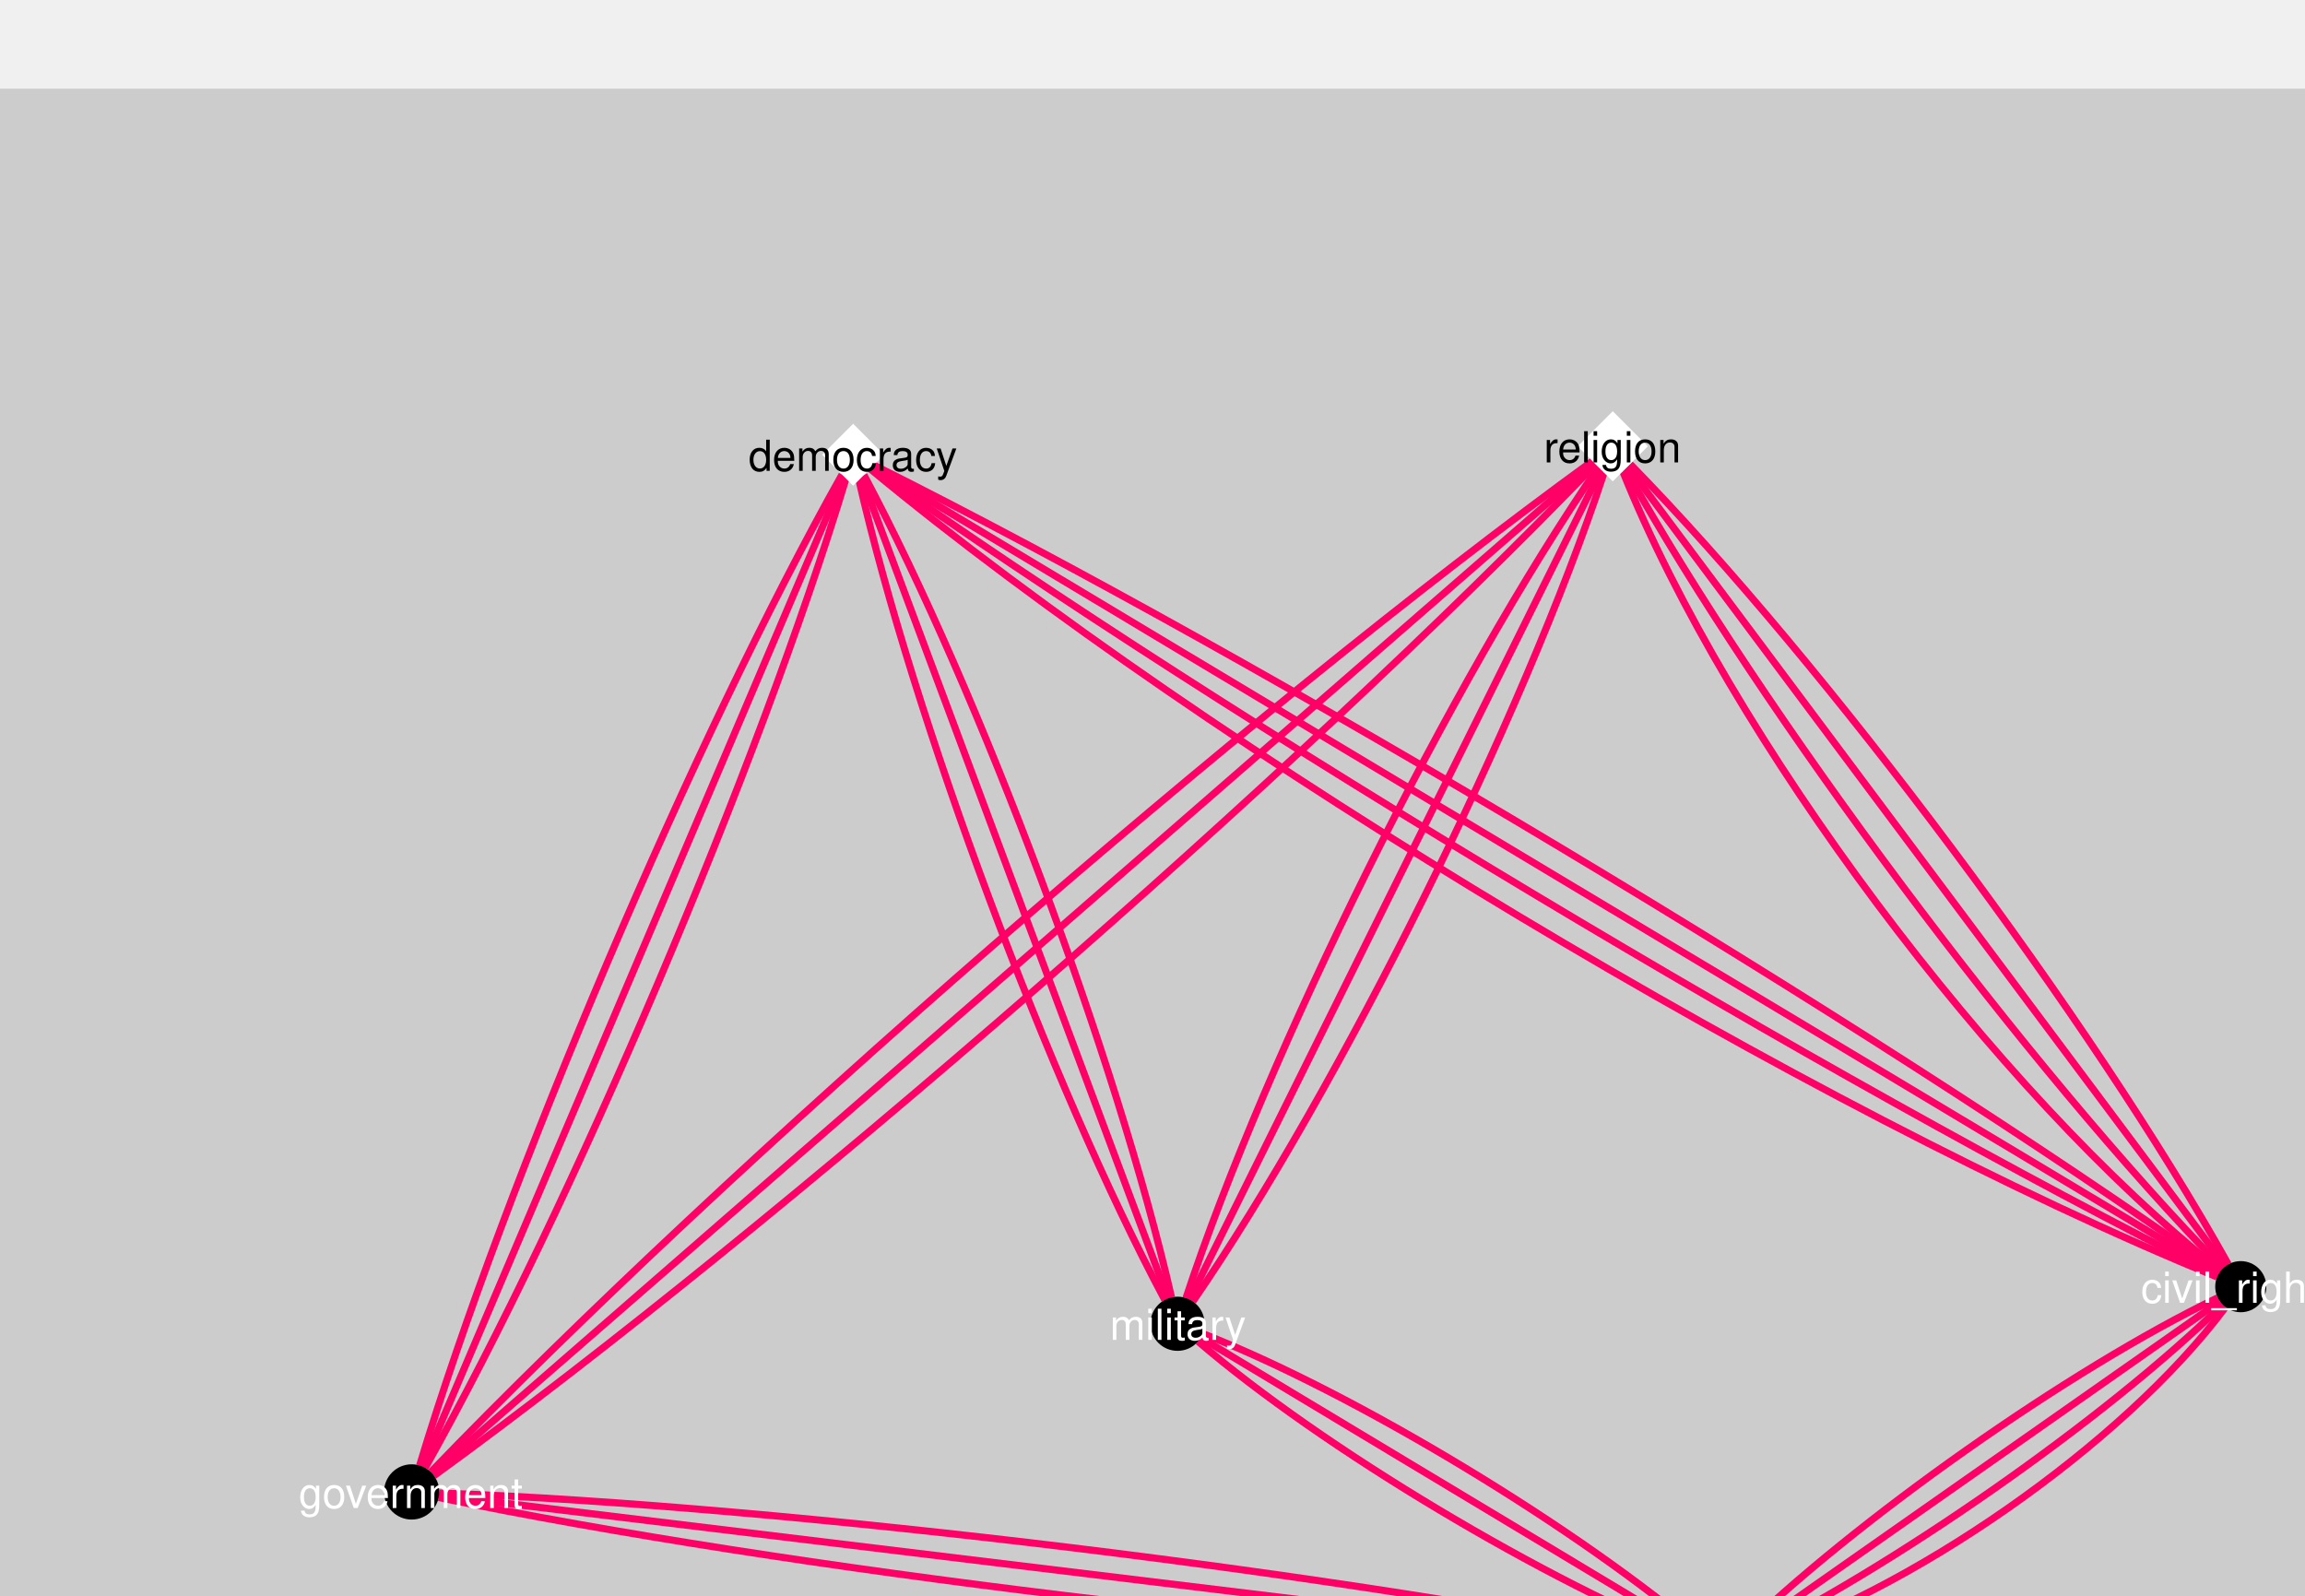
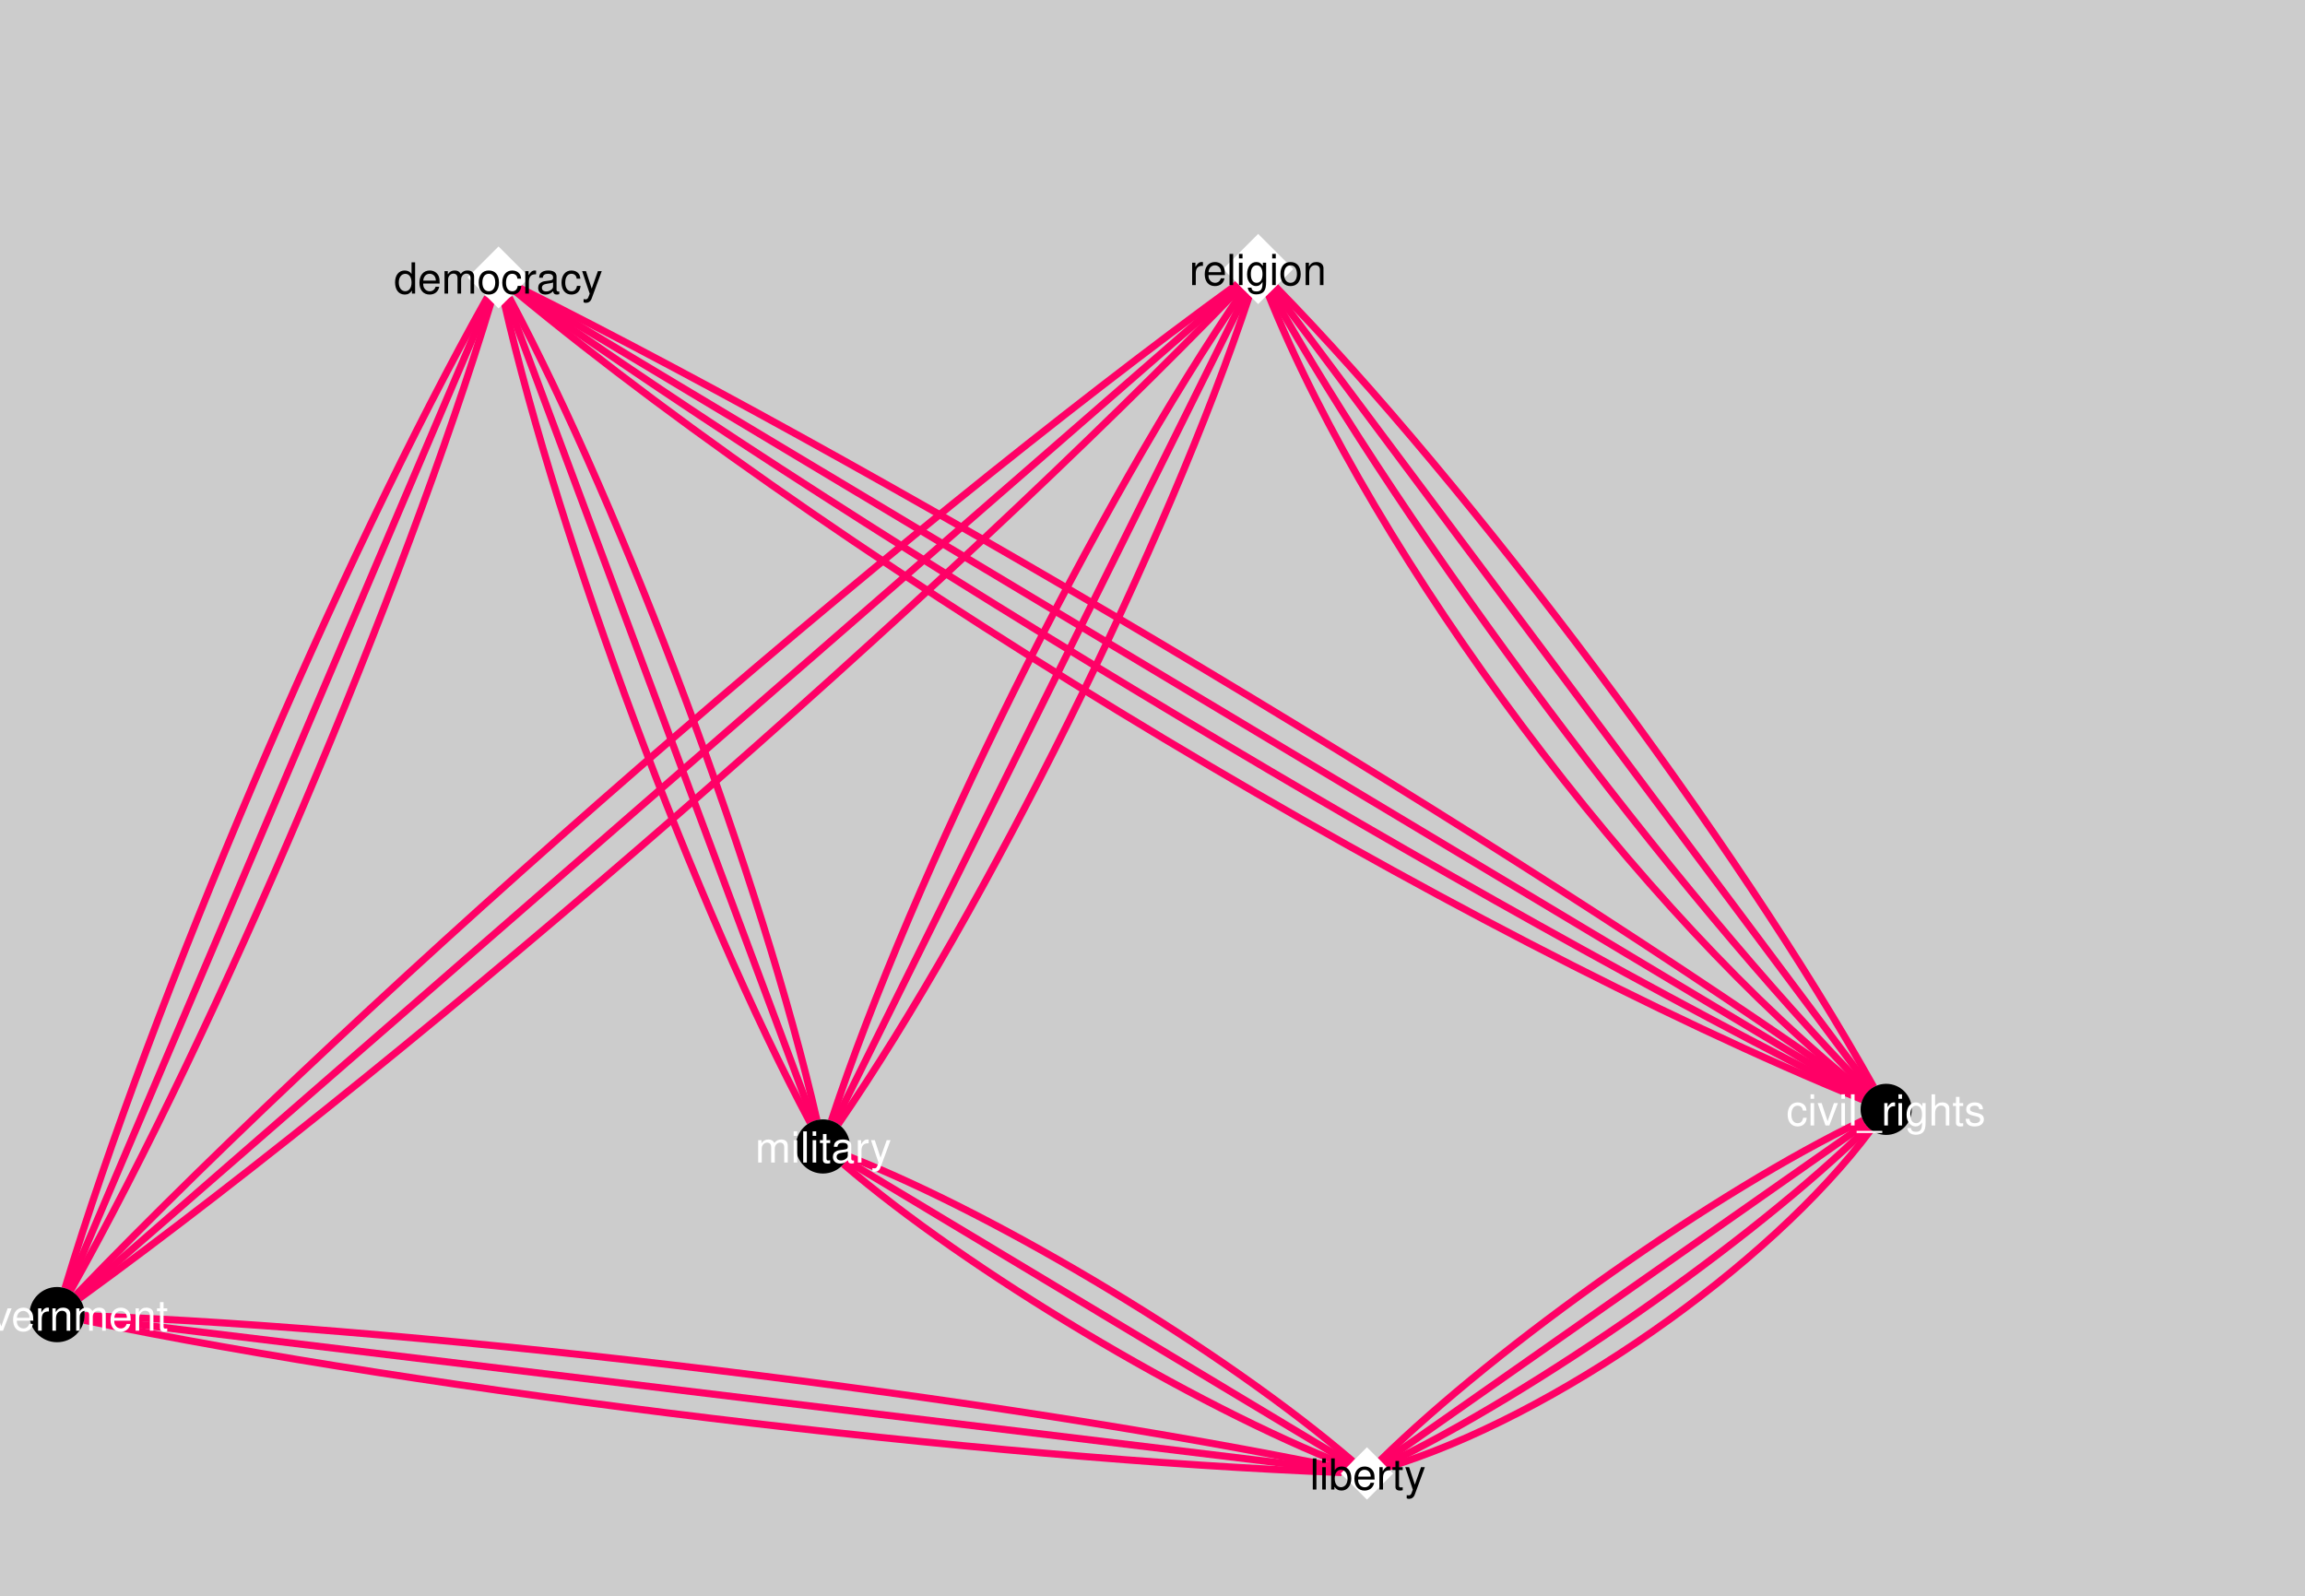
- <svg xmlns="http://www.w3.org/2000/svg" version="1.1" baseProfile="full" x="0px" y="0px" width="650px" height="450px" viewBox="300 -25 650 450">
+ <svg xmlns="http://www.w3.org/2000/svg" version="1.1" baseProfile="full" x="0px" y="0px" width="650px" height="450px" viewBox="400 25 650 450">
  <g stroke-dashoffset="0" stroke-linejoin="miter" stroke-dasharray="none" stroke-width="1" stroke-linecap="square" stroke-miterlimit="10">
    <g fill="#cccccc" fill-rule="nonzero" fill-opacity="1" stroke="none">
      <path d="M 0 0 L 1251 0 L 1251 496 L 0 496 L 0 0 z" />
    </g>
    <g transform="matrix(1.005187, 0, 0, 1.005187, 968.3095, -54.85535)">
      <g stroke-opacity="1" stroke-width="2" fill="none" stroke="#ff0066" stroke-linecap="butt">
        <path d="M -187.184 490.737 C -230.732 473.739 -294.117 435.81 -328.756 406.02" />
      </g>
    </g>
    <g transform="matrix(1.005187, 0, 0, 1.005187, 968.3095, -54.85535)">
      <g stroke-opacity="1" stroke-width="2" fill="none" stroke="#ff0066" stroke-linecap="butt">
        <path d="M -178.181 489.161 C -144.672 456.316 -84.013 413.606 -42.696 393.765" />
      </g>
    </g>
    <g transform="matrix(1.005187, 0, 0, 1.005187, 968.3095, -54.85535)">
      <g stroke-opacity="1" stroke-width="2" fill="none" stroke="#ff0066" stroke-linecap="butt">
        <path d="M -177.572 489.77 L -42.103 394.778" />
      </g>
    </g>
    <g transform="matrix(1.005187, 0, 0, 1.005187, 968.3095, -54.85535)">
      <g stroke-opacity="1" stroke-width="2" fill="none" stroke="#ff0066" stroke-linecap="butt">
        <path d="M -188.985 492.538 C -287.577 488.877 -445.532 469.748 -541.788 449.814" />
      </g>
    </g>
    <g transform="matrix(1.005187, 0, 0, 1.005187, 968.3095, -54.85535)">
      <g stroke-opacity="1" stroke-width="2" fill="none" stroke="#ff0066" stroke-linecap="butt">
        <path d="M -176.242 491.101 C -129.813 477.135 -69.046 434.742 -40.513 396.413" />
      </g>
    </g>
    <g transform="matrix(1.005187, 0, 0, 1.005187, 968.3095, -54.85535)">
      <g stroke-opacity="1" stroke-width="2" fill="none" stroke="#ff0066" stroke-linecap="butt">
        <path d="M -188.453 492.006 L -541.683 449.175" />
      </g>
    </g>
    <g transform="matrix(1.005187, 0, 0, 1.005187, 968.3095, -54.85535)">
      <g stroke-opacity="1" stroke-width="2" fill="none" stroke="#ff0066" stroke-linecap="butt">
        <path d="M -186.488 490.041 L -328.004 404.98" />
      </g>
    </g>
    <g transform="matrix(1.005187, 0, 0, 1.005187, 968.3095, -54.85535)">
      <g stroke-opacity="1" stroke-width="2" fill="none" stroke="#ff0066" stroke-linecap="butt">
        <path d="M -185.848 489.401 C -221.486 458.753 -284.878 420.441 -327.439 403.829" />
      </g>
    </g>
    <g transform="matrix(1.005187, 0, 0, 1.005187, 968.3095, -54.85535)">
      <g stroke-opacity="1" stroke-width="2" fill="none" stroke="#ff0066" stroke-linecap="butt">
        <path d="M -187.987 491.54 C -285.069 471.434 -443.402 452.178 -541.632 448.53" />
      </g>
    </g>
    <g transform="matrix(1.005187, 0, 0, 1.005187, 968.3095, -54.85535)">
      <g stroke-opacity="1" stroke-width="2" fill="none" stroke="#ff0066" stroke-linecap="butt">
        <path d="M -176.927 490.416 C -134.783 470.178 -74.085 427.764 -41.353 395.681" />
      </g>
    </g>
    <g transform="matrix(1.005187, 0, 0, 1.005187, 968.3095, -54.85535)">
      <g stroke-opacity="1" stroke-width="2" fill="none" stroke="#ff0066" stroke-linecap="butt">
        <path d="M -420.761 161.216 C -325.763 239.958 -156.575 341.469 -42.869 387.947" />
      </g>
    </g>
    <g transform="matrix(1.005187, 0, 0, 1.005187, 968.3095, -54.85535)">
      <g stroke-opacity="1" stroke-width="2" fill="none" stroke="#ff0066" stroke-linecap="butt">
        <path d="M -420.427 160.882 C -320.676 231.573 -151.538 333.013 -42.646 387.454" />
      </g>
    </g>
    <g transform="matrix(1.005187, 0, 0, 1.005187, 968.3095, -54.85535)">
      <g stroke-opacity="1" stroke-width="2" fill="none" stroke="#ff0066" stroke-linecap="butt">
        <path d="M -423.899 164.354 C -408.658 231.123 -370.242 334.101 -338.094 394.361" />
      </g>
    </g>
    <g transform="matrix(1.005187, 0, 0, 1.005187, 968.3095, -54.85535)">
      <g stroke-opacity="1" stroke-width="2" fill="none" stroke="#ff0066" stroke-linecap="butt">
        <path d="M -419.719 160.174 C -310.485 214.786 -141.411 316.122 -42.082 386.514" />
      </g>
    </g>
    <g transform="matrix(1.005187, 0, 0, 1.005187, 968.3095, -54.85535)">
      <g stroke-opacity="1" stroke-width="2" fill="none" stroke="#ff0066" stroke-linecap="butt">
        <path d="M -420.08 160.535 L -42.382 386.973" />
      </g>
    </g>
    <g transform="matrix(1.005187, 0, 0, 1.005187, 968.3095, -54.85535)">
      <g stroke-opacity="1" stroke-width="2" fill="none" stroke="#ff0066" stroke-linecap="butt">
        <path d="M -422.49 162.945 C -390.037 223.778 -351.407 327.071 -336.209 393.657" />
      </g>
    </g>
    <g transform="matrix(1.005187, 0, 0, 1.005187, 968.3095, -54.85535)">
      <g stroke-opacity="1" stroke-width="2" fill="none" stroke="#ff0066" stroke-linecap="butt">
        <path d="M -428.109 163.374 L -546.341 441.112" />
      </g>
    </g>
    <g transform="matrix(1.005187, 0, 0, 1.005187, 968.3095, -54.85535)">
      <g stroke-opacity="1" stroke-width="2" fill="none" stroke="#ff0066" stroke-linecap="butt">
        <path d="M -427.528 163.955 C -451.785 244.375 -504.639 368.63 -545.58 441.486" />
      </g>
    </g>
    <g transform="matrix(1.005187, 0, 0, 1.005187, 968.3095, -54.85535)">
      <g stroke-opacity="1" stroke-width="2" fill="none" stroke="#ff0066" stroke-linecap="butt">
        <path d="M -428.641 162.842 C -469.952 236.356 -523.005 360.812 -547.139 440.823" />
      </g>
    </g>
    <g transform="matrix(1.005187, 0, 0, 1.005187, 968.3095, -54.85535)">
      <g stroke-opacity="1" stroke-width="2" fill="none" stroke="#ff0066" stroke-linecap="butt">
        <path d="M -423.151 163.607 L -337.175 393.946" />
      </g>
    </g>
    <g transform="matrix(1.005187, 0, 0, 1.005187, 968.3095, -54.85535)">
      <g stroke-opacity="1" stroke-width="2" fill="none" stroke="#ff0066" stroke-linecap="butt">
        <path d="M -217.242 159.918 C -300.488 246.351 -446.383 373.399 -543.108 443.687" />
      </g>
    </g>
    <g transform="matrix(1.005187, 0, 0, 1.005187, 968.3095, -54.85535)">
      <g stroke-opacity="1" stroke-width="2" fill="none" stroke="#ff0066" stroke-linecap="butt">
        <path d="M -218.113 159.046 C -315.153 229.563 -461.058 356.541 -544.001 442.661" />
      </g>
    </g>
    <g transform="matrix(1.005187, 0, 0, 1.005187, 968.3095, -54.85535)">
      <g stroke-opacity="1" stroke-width="2" fill="none" stroke="#ff0066" stroke-linecap="butt">
        <path d="M -217.675 159.485 L -543.532 443.154" />
      </g>
    </g>
    <g transform="matrix(1.005187, 0, 0, 1.005187, 968.3095, -54.85535)">
      <g stroke-opacity="1" stroke-width="2" fill="none" stroke="#ff0066" stroke-linecap="butt">
        <path d="M -216.426 160.734 C -257.666 220.659 -309.474 325.028 -332.14 393.848" />
      </g>
    </g>
    <g transform="matrix(1.005187, 0, 0, 1.005187, 968.3095, -54.85535)">
      <g stroke-opacity="1" stroke-width="2" fill="none" stroke="#ff0066" stroke-linecap="butt">
        <path d="M -209.603 161.935 C -179.919 236.169 -104.82 336.585 -41.863 386.221" />
      </g>
    </g>
    <g transform="matrix(1.005187, 0, 0, 1.005187, 968.3095, -54.85535)">
      <g stroke-opacity="1" stroke-width="2" fill="none" stroke="#ff0066" stroke-linecap="butt">
        <path d="M -207.545 159.878 C -152.875 215.726 -77.739 316.247 -39.725 384.398" />
      </g>
    </g>
    <g transform="matrix(1.005187, 0, 0, 1.005187, 968.3095, -54.85535)">
      <g stroke-opacity="1" stroke-width="2" fill="none" stroke="#ff0066" stroke-linecap="butt">
        <path d="M -208.205 160.537 L -40.524 384.916" />
      </g>
    </g>
    <g transform="matrix(1.005187, 0, 0, 1.005187, 968.3095, -54.85535)">
      <g stroke-opacity="1" stroke-width="2" fill="none" stroke="#ff0066" stroke-linecap="butt">
        <path d="M -215.677 161.483 L -331.141 394.258" />
      </g>
    </g>
    <g transform="matrix(1.005187, 0, 0, 1.005187, 968.3095, -54.85535)">
      <g stroke-opacity="1" stroke-width="2" fill="none" stroke="#ff0066" stroke-linecap="butt">
        <path d="M -208.89 161.222 C -170.892 229.343 -95.836 329.771 -41.248 385.536" />
      </g>
    </g>
    <g transform="matrix(1.005187, 0, 0, 1.005187, 968.3095, -54.85535)">
      <g stroke-opacity="1" stroke-width="2" fill="none" stroke="#ff0066" stroke-linecap="butt">
        <path d="M -214.852 162.308 C -237.485 231.025 -289.132 335.118 -330.21 394.806" />
      </g>
    </g>
    <g transform="matrix(1.005187, 0, 0, 1.005187, 968.3095, -54.85535)">
      <g fill="#ffffff" fill-rule="nonzero" fill-opacity="1" stroke="none">
        <path d="M -181.895 485.448 L -174.541 492.801 L -181.895 500.155 L -189.248 492.801 z" />
      </g>
    </g>
    <g transform="matrix(1.005187, 0, 0, 1.005187, 769.3834, 445.043)">
      <text font-weight="normal" font-size="12" font-family="Helvetica" font-style="normal" fill="#000000" fill-opacity="1" stroke="none" x="0" y="0">liberty</text>
    </g>
    <g transform="matrix(1.005187, 0, 0, 1.005187, 968.3095, -54.85535)">
      <g fill="#ffffff" fill-rule="nonzero" fill-opacity="1" stroke="none">
        <path d="M -425.514 148.584 L -416.821 157.277 L -425.514 165.969 L -434.207 157.277 z" />
      </g>
    </g>
    <g transform="matrix(1.005187, 0, 0, 1.005187, 511.0925, 107.7783)">
      <text font-weight="normal" font-size="12" font-family="Helvetica" font-style="normal" fill="#000000" fill-opacity="1" stroke="none" x="0" y="0">democracy</text>
    </g>
    <g transform="matrix(1.005187, 0, 0, 1.005187, 968.3095, -54.85535)">
      <g fill="#000000" fill-rule="nonzero" fill-opacity="1" stroke="none">
        <path d="M -541.627 448.242 C -541.627 452.522 -545.097 455.992 -549.377 455.992 C -553.657 455.992 -557.126 452.522 -557.126 448.242 C -557.126 443.962 -553.657 440.493 -549.377 440.493 C -545.097 440.493 -541.627 443.962 -541.627 448.242 z" />
      </g>
    </g>
    <g transform="matrix(1.005187, 0, 0, 1.005187, 384.2344, 400.2529)">
      <text font-weight="normal" font-size="12" font-family="Helvetica" font-style="normal" fill="#ffffff" fill-opacity="1" stroke="none" x="0" y="0">government</text>
    </g>
    <g transform="matrix(1.005187, 0, 0, 1.005187, 968.3095, -54.85535)">
      <g fill="#ffffff" fill-rule="nonzero" fill-opacity="1" stroke="none">
        <path d="M -212.414 145.063 L -202.572 154.904 L -212.414 164.746 L -222.255 154.904 z" />
      </g>
    </g>
    <g transform="matrix(1.005187, 0, 0, 1.005187, 735.3489, 105.3936)">
      <text font-weight="normal" font-size="12" font-family="Helvetica" font-style="normal" fill="#000000" fill-opacity="1" stroke="none" x="0" y="0">religion</text>
    </g>
    <g transform="matrix(1.005187, 0, 0, 1.005187, 968.3095, -54.85535)">
      <g fill="#000000" fill-rule="nonzero" fill-opacity="1" stroke="none">
        <path d="M -326.919 401.066 C -326.919 405.262 -330.321 408.665 -334.518 408.665 C -338.714 408.665 -342.117 405.262 -342.117 401.066 C -342.117 396.869 -338.714 393.467 -334.518 393.467 C -330.321 393.467 -326.919 396.869 -326.919 401.066 z" />
      </g>
    </g>
    <g transform="matrix(1.005187, 0, 0, 1.005187, 612.9593, 352.8315)">
      <text font-weight="normal" font-size="12" font-family="Helvetica" font-style="normal" fill="#ffffff" fill-opacity="1" stroke="none" x="0" y="0">military</text>
    </g>
    <g transform="matrix(1.005187, 0, 0, 1.005187, 968.3095, -54.85535)">
      <g fill="#000000" fill-rule="nonzero" fill-opacity="1" stroke="none">
        <path d="M -29.06 390.661 C -29.06 394.621 -32.271 397.832 -36.231 397.832 C -40.192 397.832 -43.402 394.621 -43.402 390.661 C -43.402 386.7 -40.192 383.49 -36.231 383.49 C -32.271 383.49 -29.06 386.7 -29.06 390.661 z" />
      </g>
    </g>
    <g transform="matrix(1.005187, 0, 0, 1.005187, 903.7371, 342.3727)">
      <text font-weight="normal" font-size="12" font-family="Helvetica" font-style="normal" fill="#ffffff" fill-opacity="1" stroke="none" x="0" y="0">civil_rights</text>
    </g>
  </g>
</svg>
